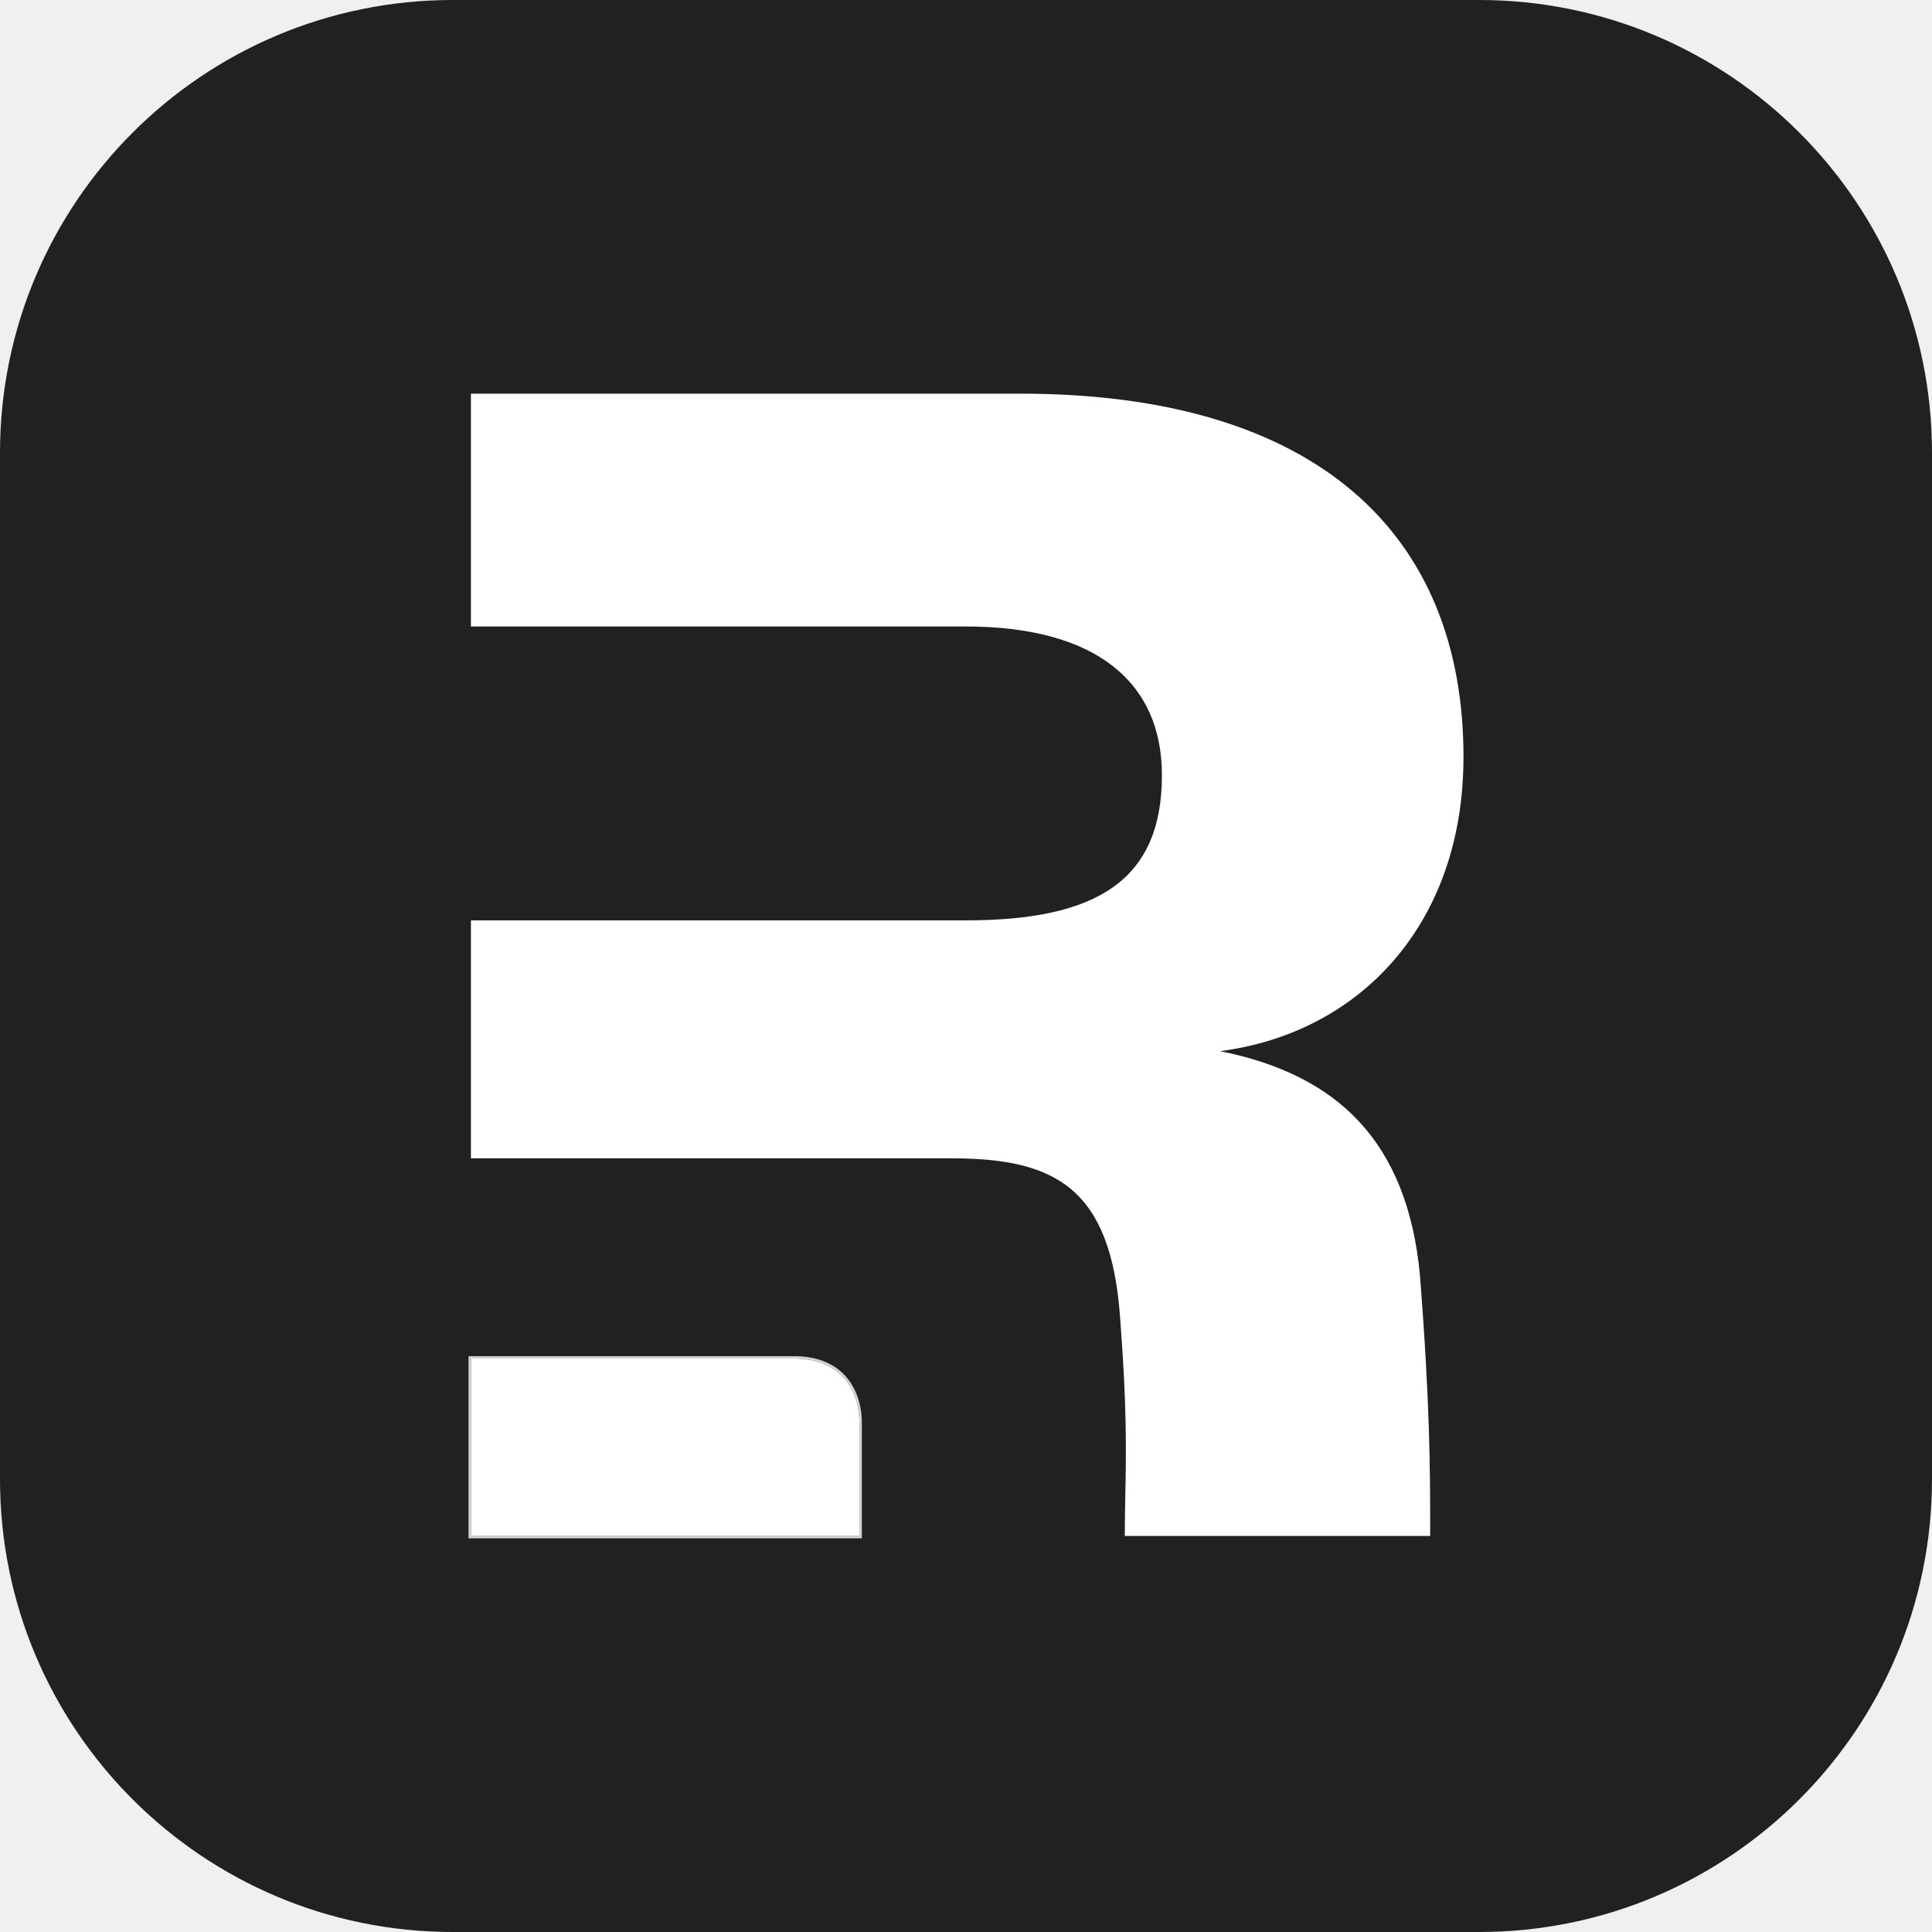
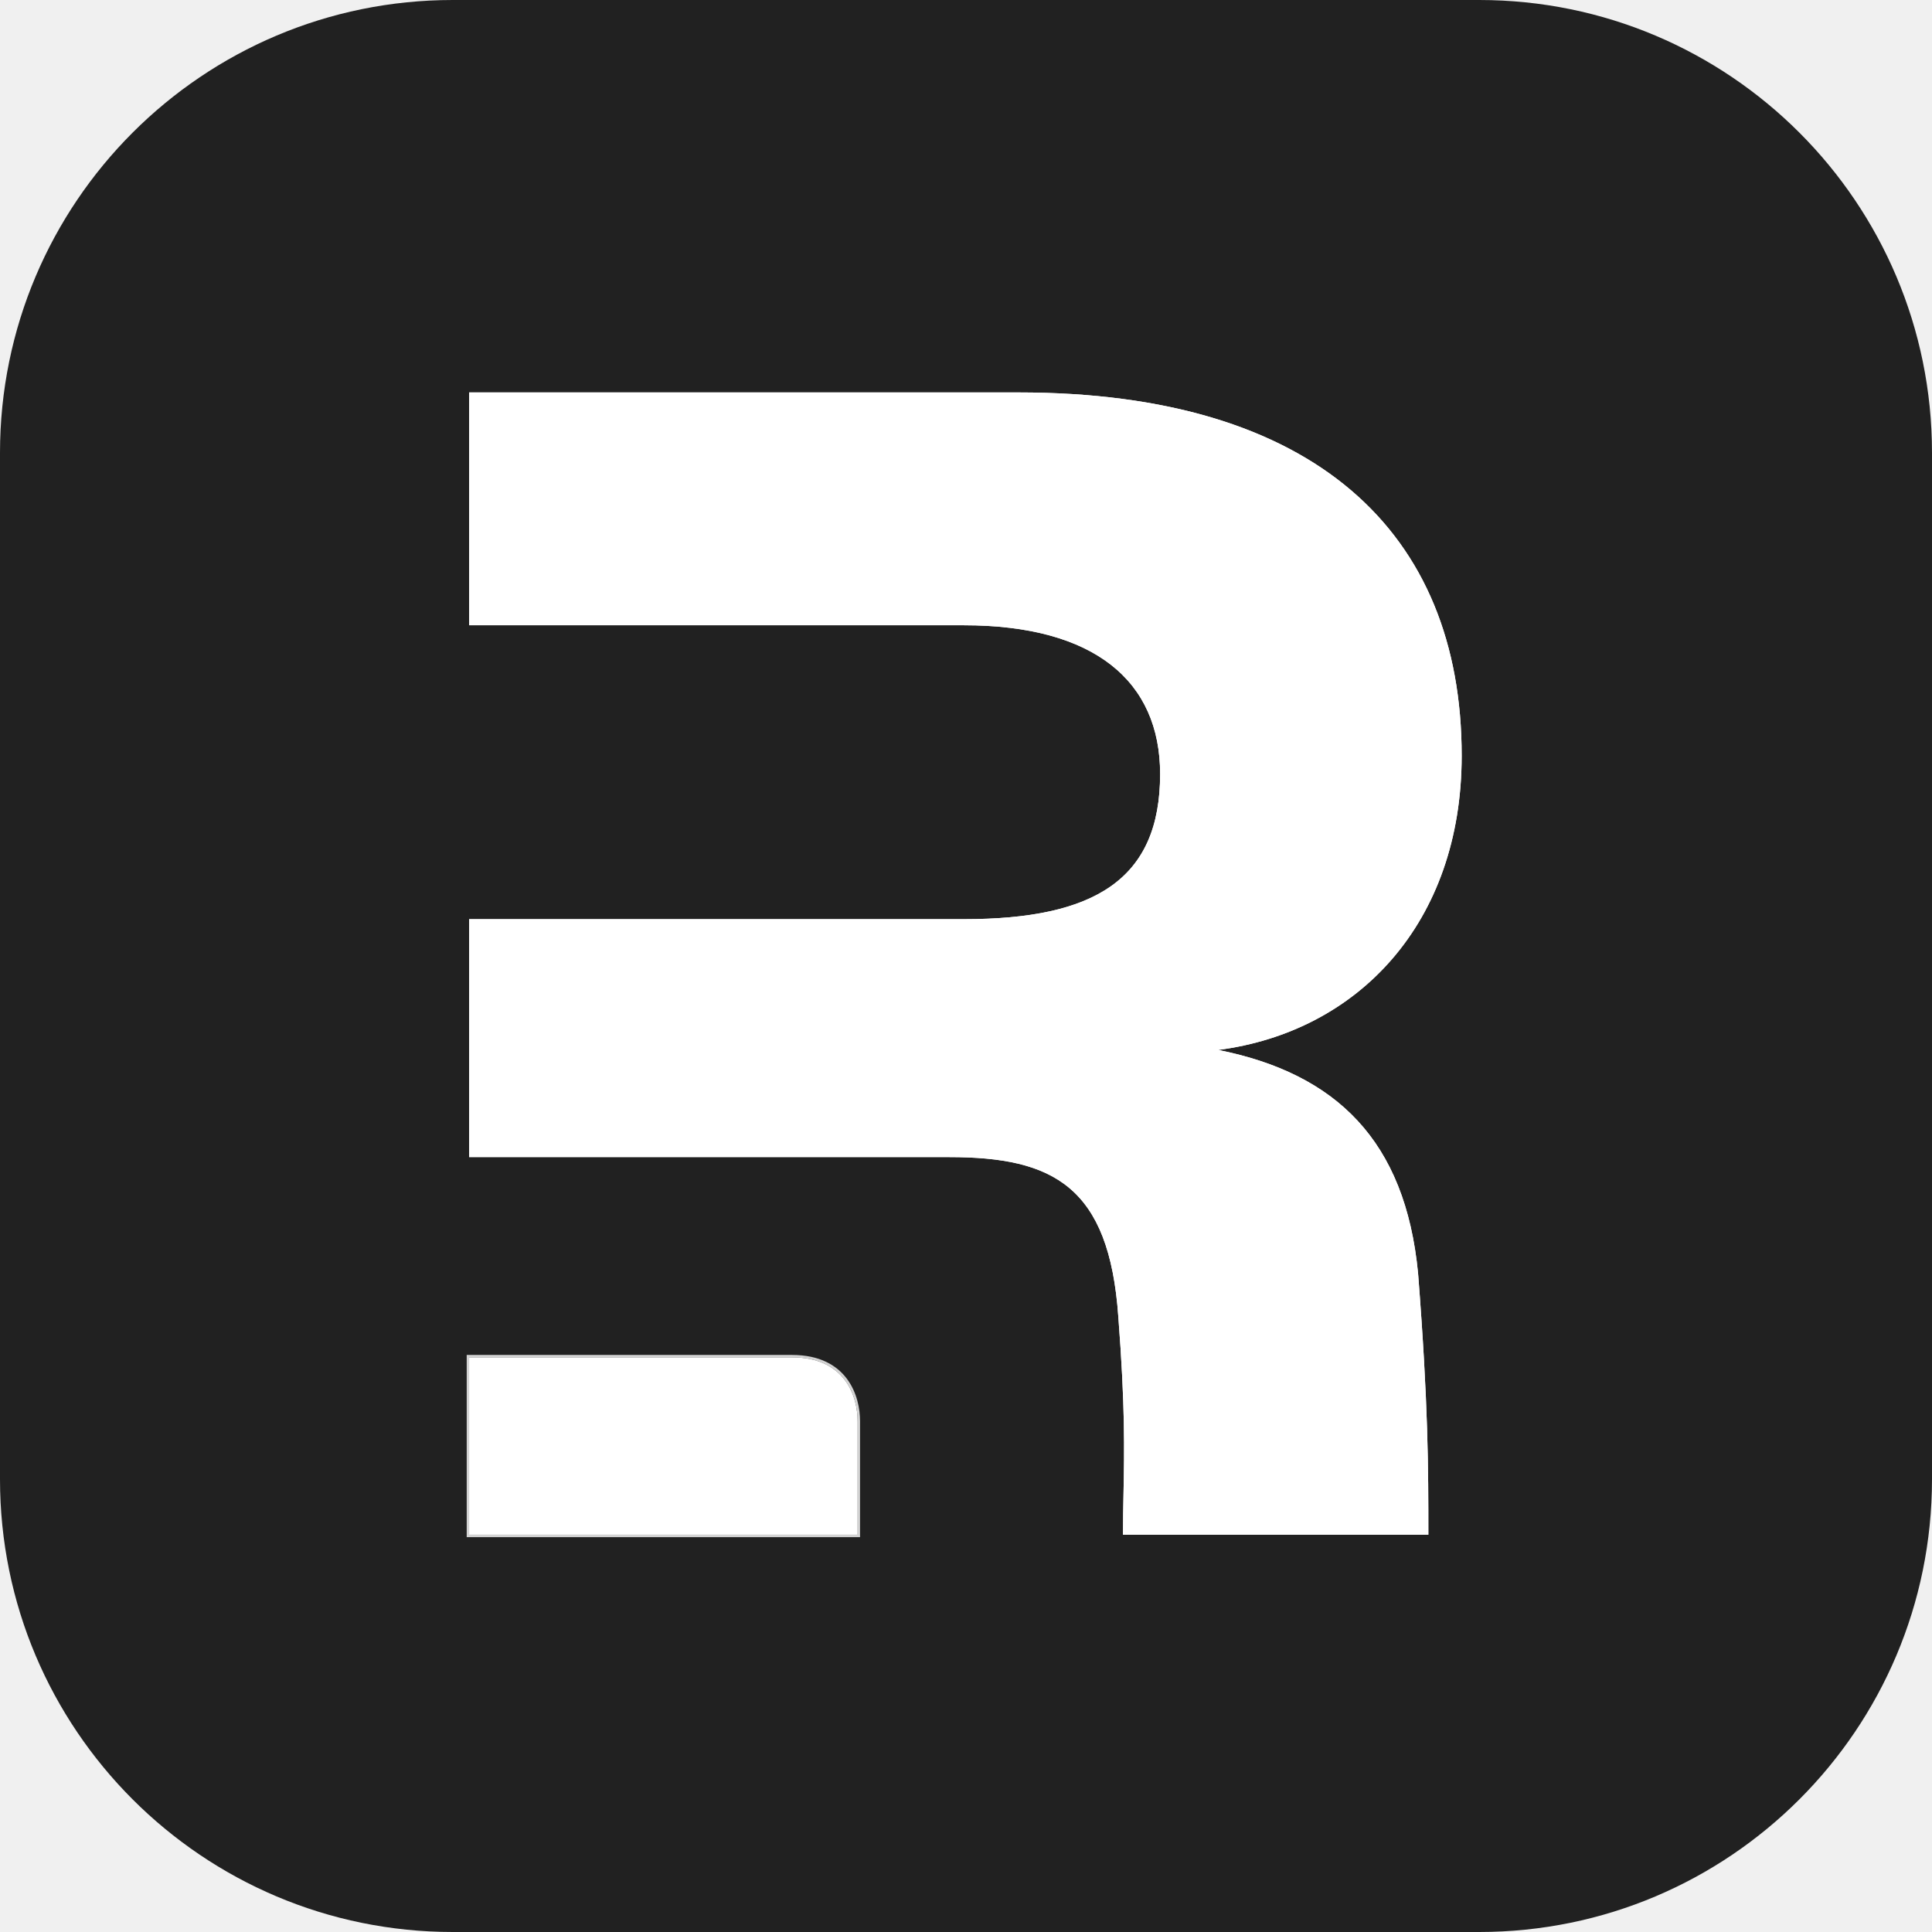
- <svg xmlns="http://www.w3.org/2000/svg" width="256" height="256" viewBox="0 0 256 256" fill="none" version="1.1" id="svg12">
-   <defs id="defs16" />
-   <rect width="256" height="256" rx="60" fill="#242938" id="rect2" style="fill:#212121;fill-opacity:1" />
-   <path fill-rule="evenodd" clip-rule="evenodd" d="m 188.143,168.886 c 1.361,17.488 1.361,25.686 1.361,34.634 h -40.462 c 0,-1.949 0.035,-3.732 0.07,-5.54 0.109,-5.62 0.224,-11.482 -0.687,-23.318 -1.204,-17.329 -8.666,-21.179 -22.386,-21.179 H 113.883 62.4 v -31.528 h 65.564 c 17.331,0 25.997,-5.272 25.997,-19.231 0,-12.274 -8.666,-19.712 -25.997,-19.712 H 62.4 V 52.16 h 72.786 c 39.236,0 58.734,18.532 58.734,48.134 0,22.142 -13.721,36.582 -32.256,38.989 15.646,3.129 24.794,12.034 26.479,29.603 z" fill="#ffffff" id="path841" style="stroke-width:0.32" />
-   <path d="m 62.4,203.52 v -23.503 h 42.783 c 7.146,0 8.698,5.3 8.698,8.461 V 203.52 Z" fill="#ffffff" id="path843" style="stroke-width:0.32" />
-   <path d="m 62.24,203.52 v 0.16 h 0.16 51.481 0.16 v -0.16 -15.042 c 0,-1.602 -0.392,-3.755 -1.701,-5.512 -1.315,-1.765 -3.539,-3.109 -7.157,-3.109 H 62.4 62.24 v 0.16 z" stroke="#ffffff" stroke-opacity="0.8" id="path845" style="fill:none;stroke-width:0.32" />
+ <svg xmlns="http://www.w3.org/2000/svg" width="256" height="256" viewBox="0 0 256 256" fill="none">
+   <rect width="256" height="256" rx="60" fill="#212121" />
+   <path fill-rule="evenodd" clip-rule="evenodd" d="M187.903 168.726C189.264 186.214 189.264 194.412 189.264 203.36H148.802C148.802 201.411 148.837 199.628 148.872 197.82C148.981 192.199 149.096 186.338 148.185 174.502C146.981 157.173 139.519 153.323 125.799 153.323H113.643H62.16V121.795H127.724C145.056 121.795 153.722 116.523 153.722 102.564C153.722 90.289 145.056 82.851 127.724 82.851H62.16V52H134.946C174.182 52 193.68 70.532 193.68 100.134C193.68 122.276 179.959 136.716 161.424 139.123C177.071 142.252 186.218 151.157 187.903 168.726V168.726Z" fill="white" />
+   <path fill-rule="evenodd" clip-rule="evenodd" d="M187.903 168.726C189.264 186.214 189.264 194.412 189.264 203.36H148.802C148.802 201.411 148.837 199.628 148.872 197.82C148.981 192.199 149.096 186.338 148.185 174.502C146.981 157.173 139.519 153.323 125.799 153.323H113.643H62.16V121.795H127.724C145.056 121.795 153.722 116.523 153.722 102.564C153.722 90.289 145.056 82.851 127.724 82.851H62.16V52H134.946C174.182 52 193.68 70.532 193.68 100.134C193.68 122.276 179.959 136.716 161.424 139.123C177.071 142.252 186.218 151.157 187.903 168.726V168.726Z" fill="white" />
+   <path d="M62.16 203.36V179.857H104.943C112.089 179.857 113.641 185.157 113.641 188.318V203.36H62.16Z" fill="white" />
+   <path d="M62 203.36V203.52H62.16H113.641H113.801V203.36V188.318C113.801 186.716 113.409 184.563 112.1 182.806C110.786 181.041 108.561 179.697 104.943 179.697H62.16H62V179.857V203.36Z" stroke="white" stroke-opacity="0.8" stroke-width="0.32" />
</svg>
